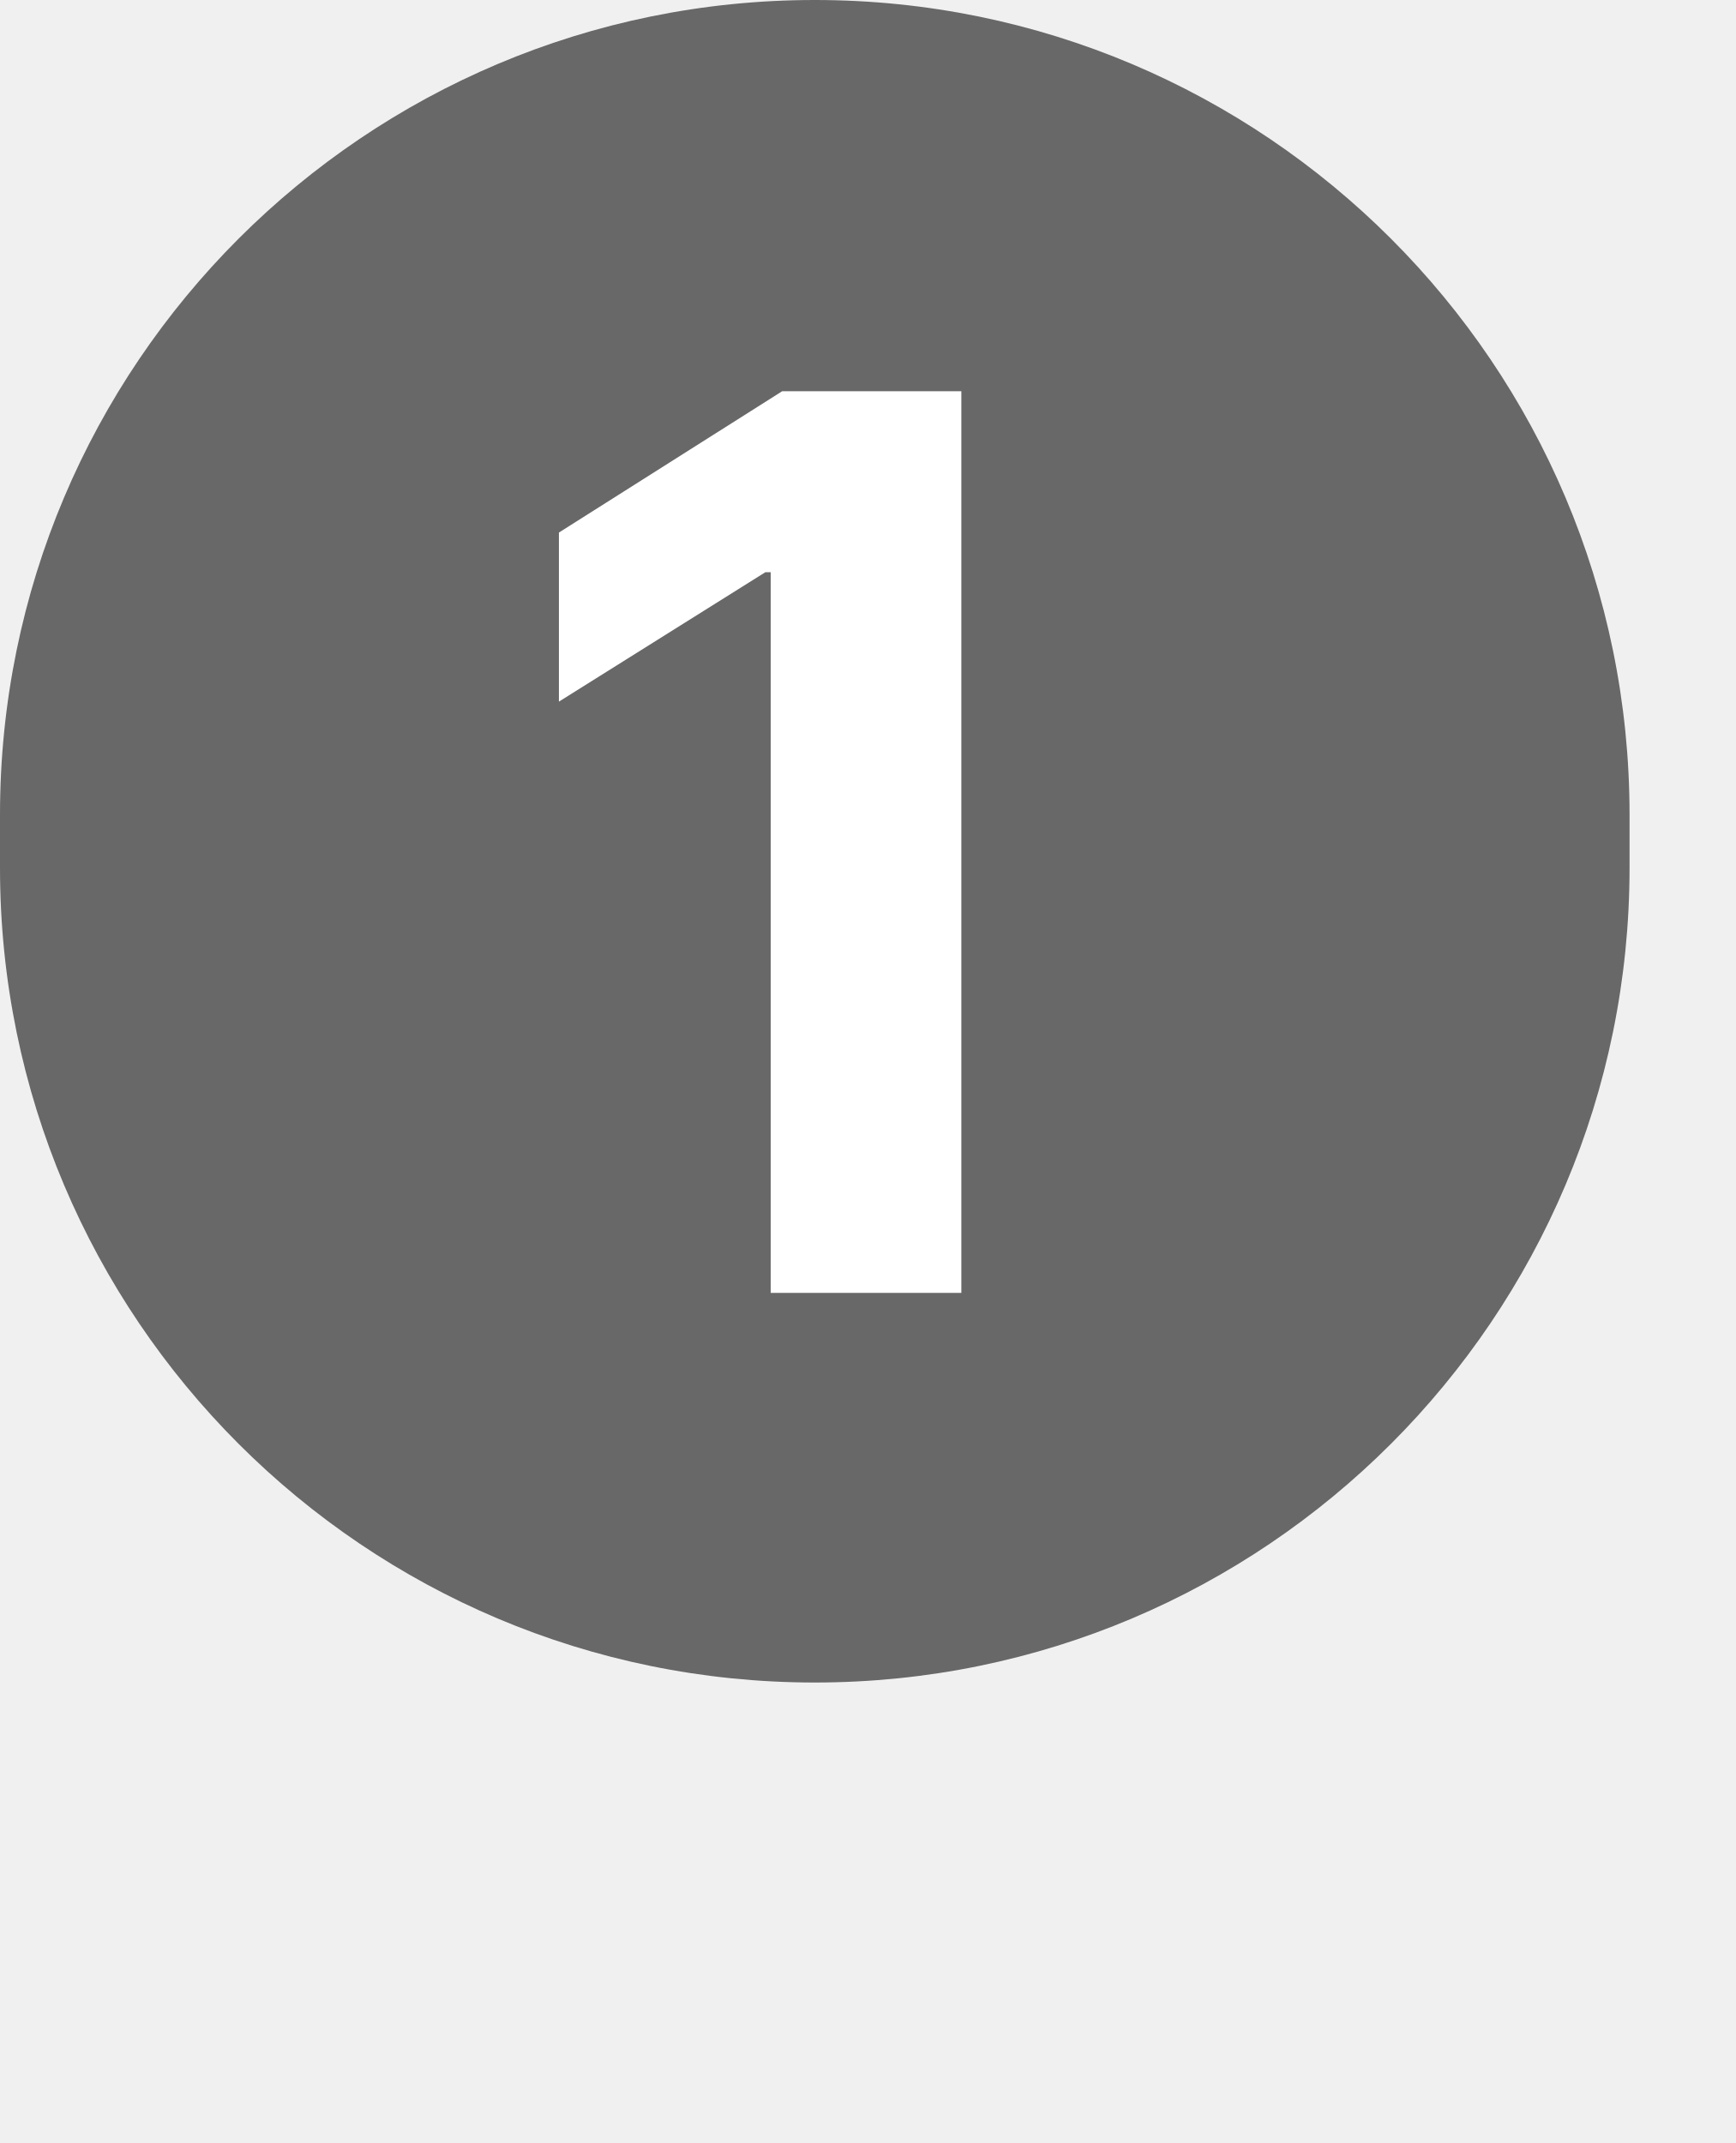
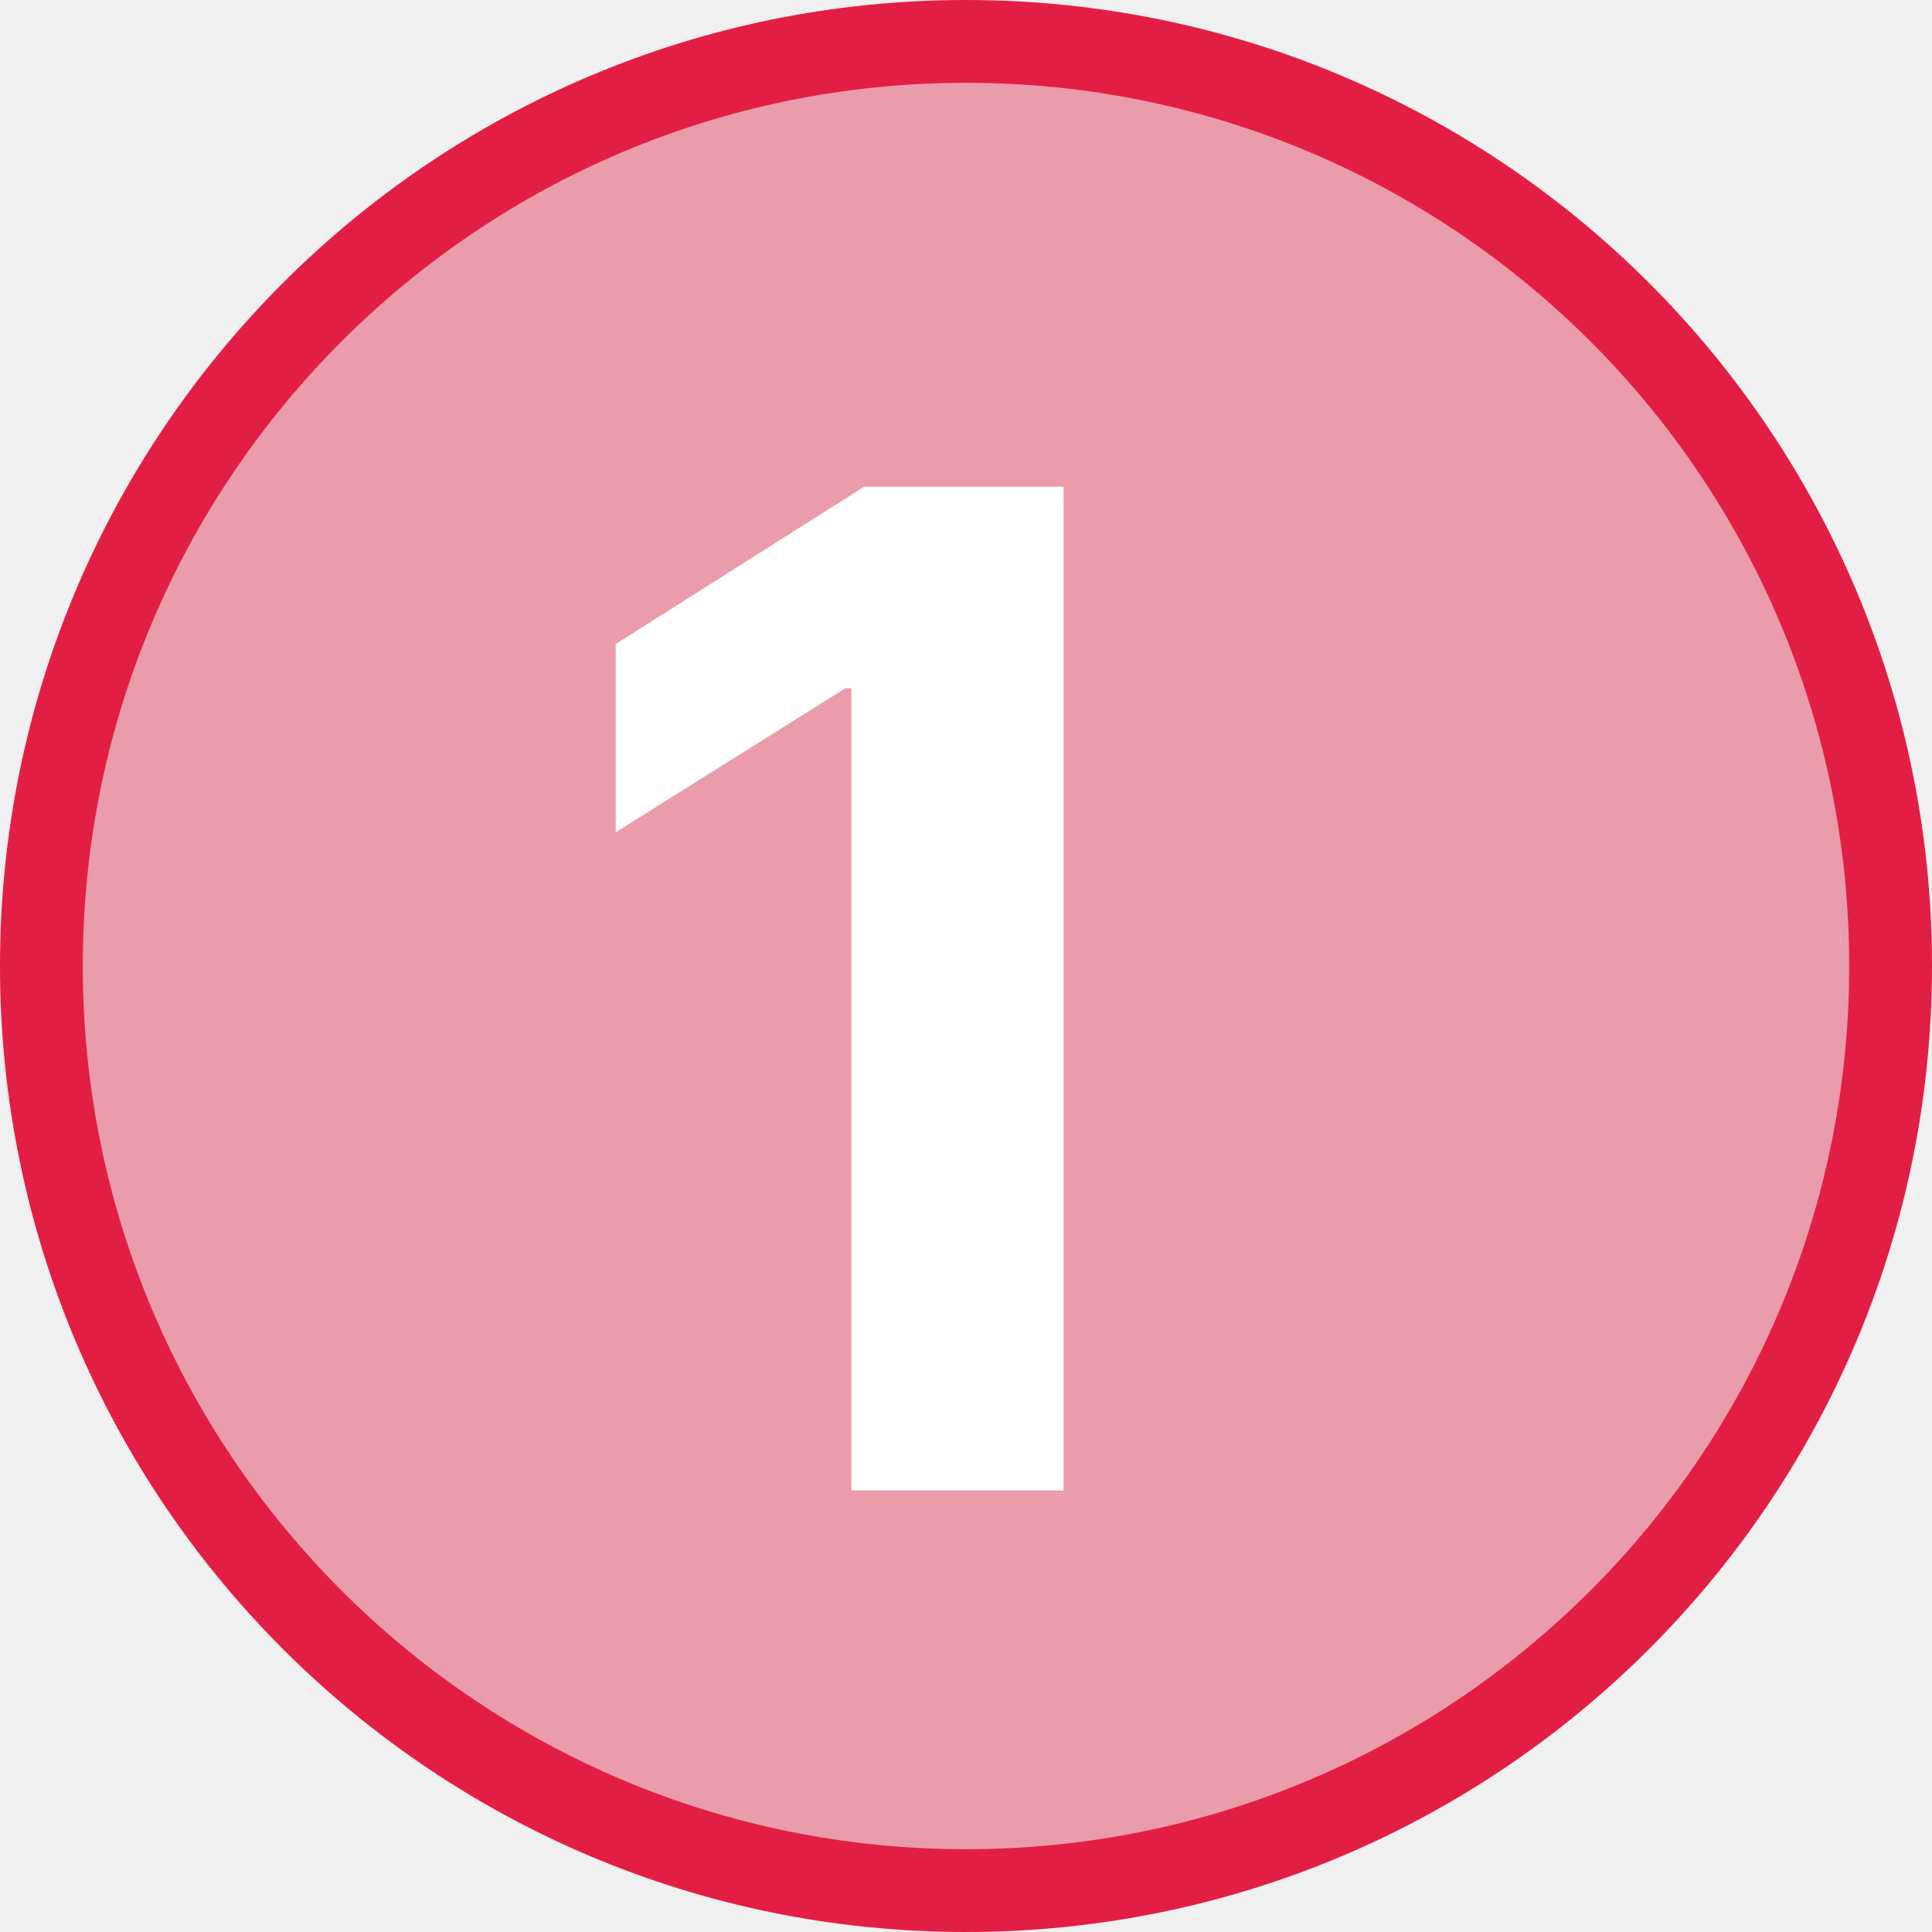
- <svg xmlns="http://www.w3.org/2000/svg" width="98" height="121" viewBox="0 0 98 121" fill="none">
-   <rect width="92" height="95" rx="46" fill="#686868" />
-   <path d="M54.275 22.091V73H43.511V32.307H43.213L31.555 39.616V30.07L44.158 22.091H54.275Z" fill="white" />
+ <svg xmlns="http://www.w3.org/2000/svg" width="70" height="70" viewBox="0 0 70 70" fill="none">
+   <rect x="1.5" y="1.5" width="67" height="67" rx="33.5" fill="#E31E45" fill-opacity="0.4" stroke="#E31E45" stroke-width="3" />
+   <path d="M38.536 17.636V54H30.848V24.934H30.635L22.308 30.154V23.336L31.31 17.636H38.536Z" fill="white" />
</svg>
